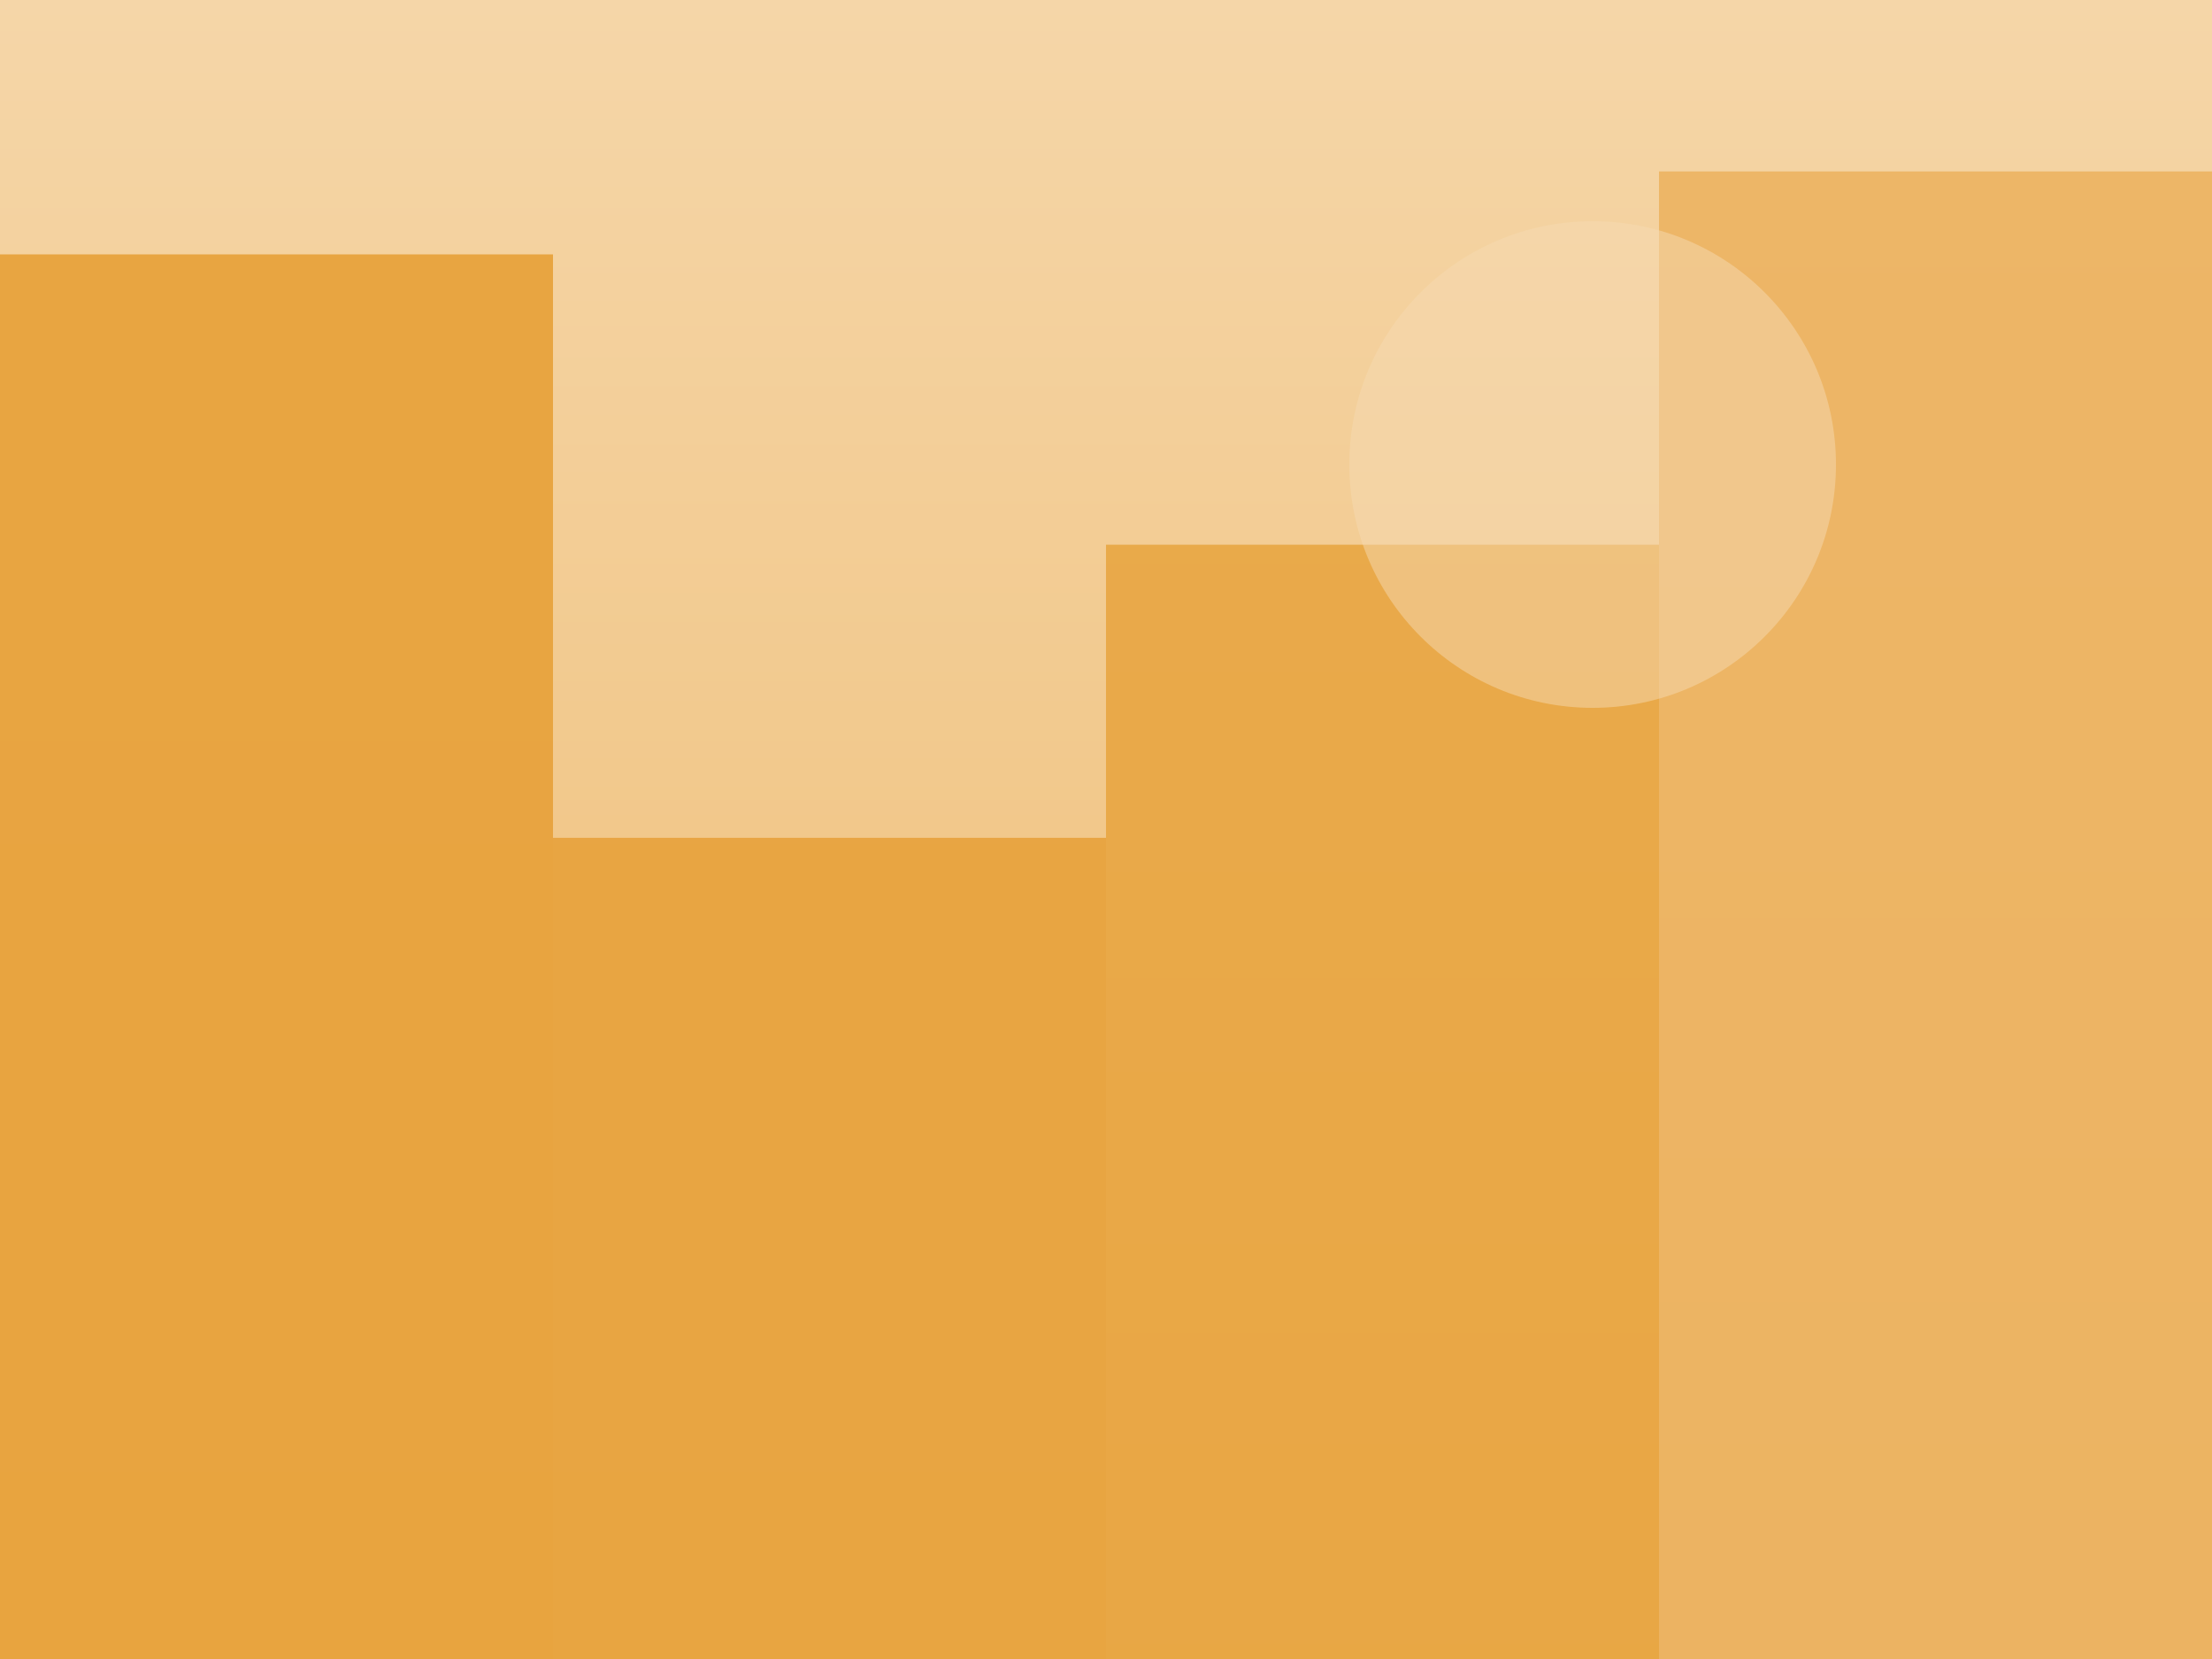
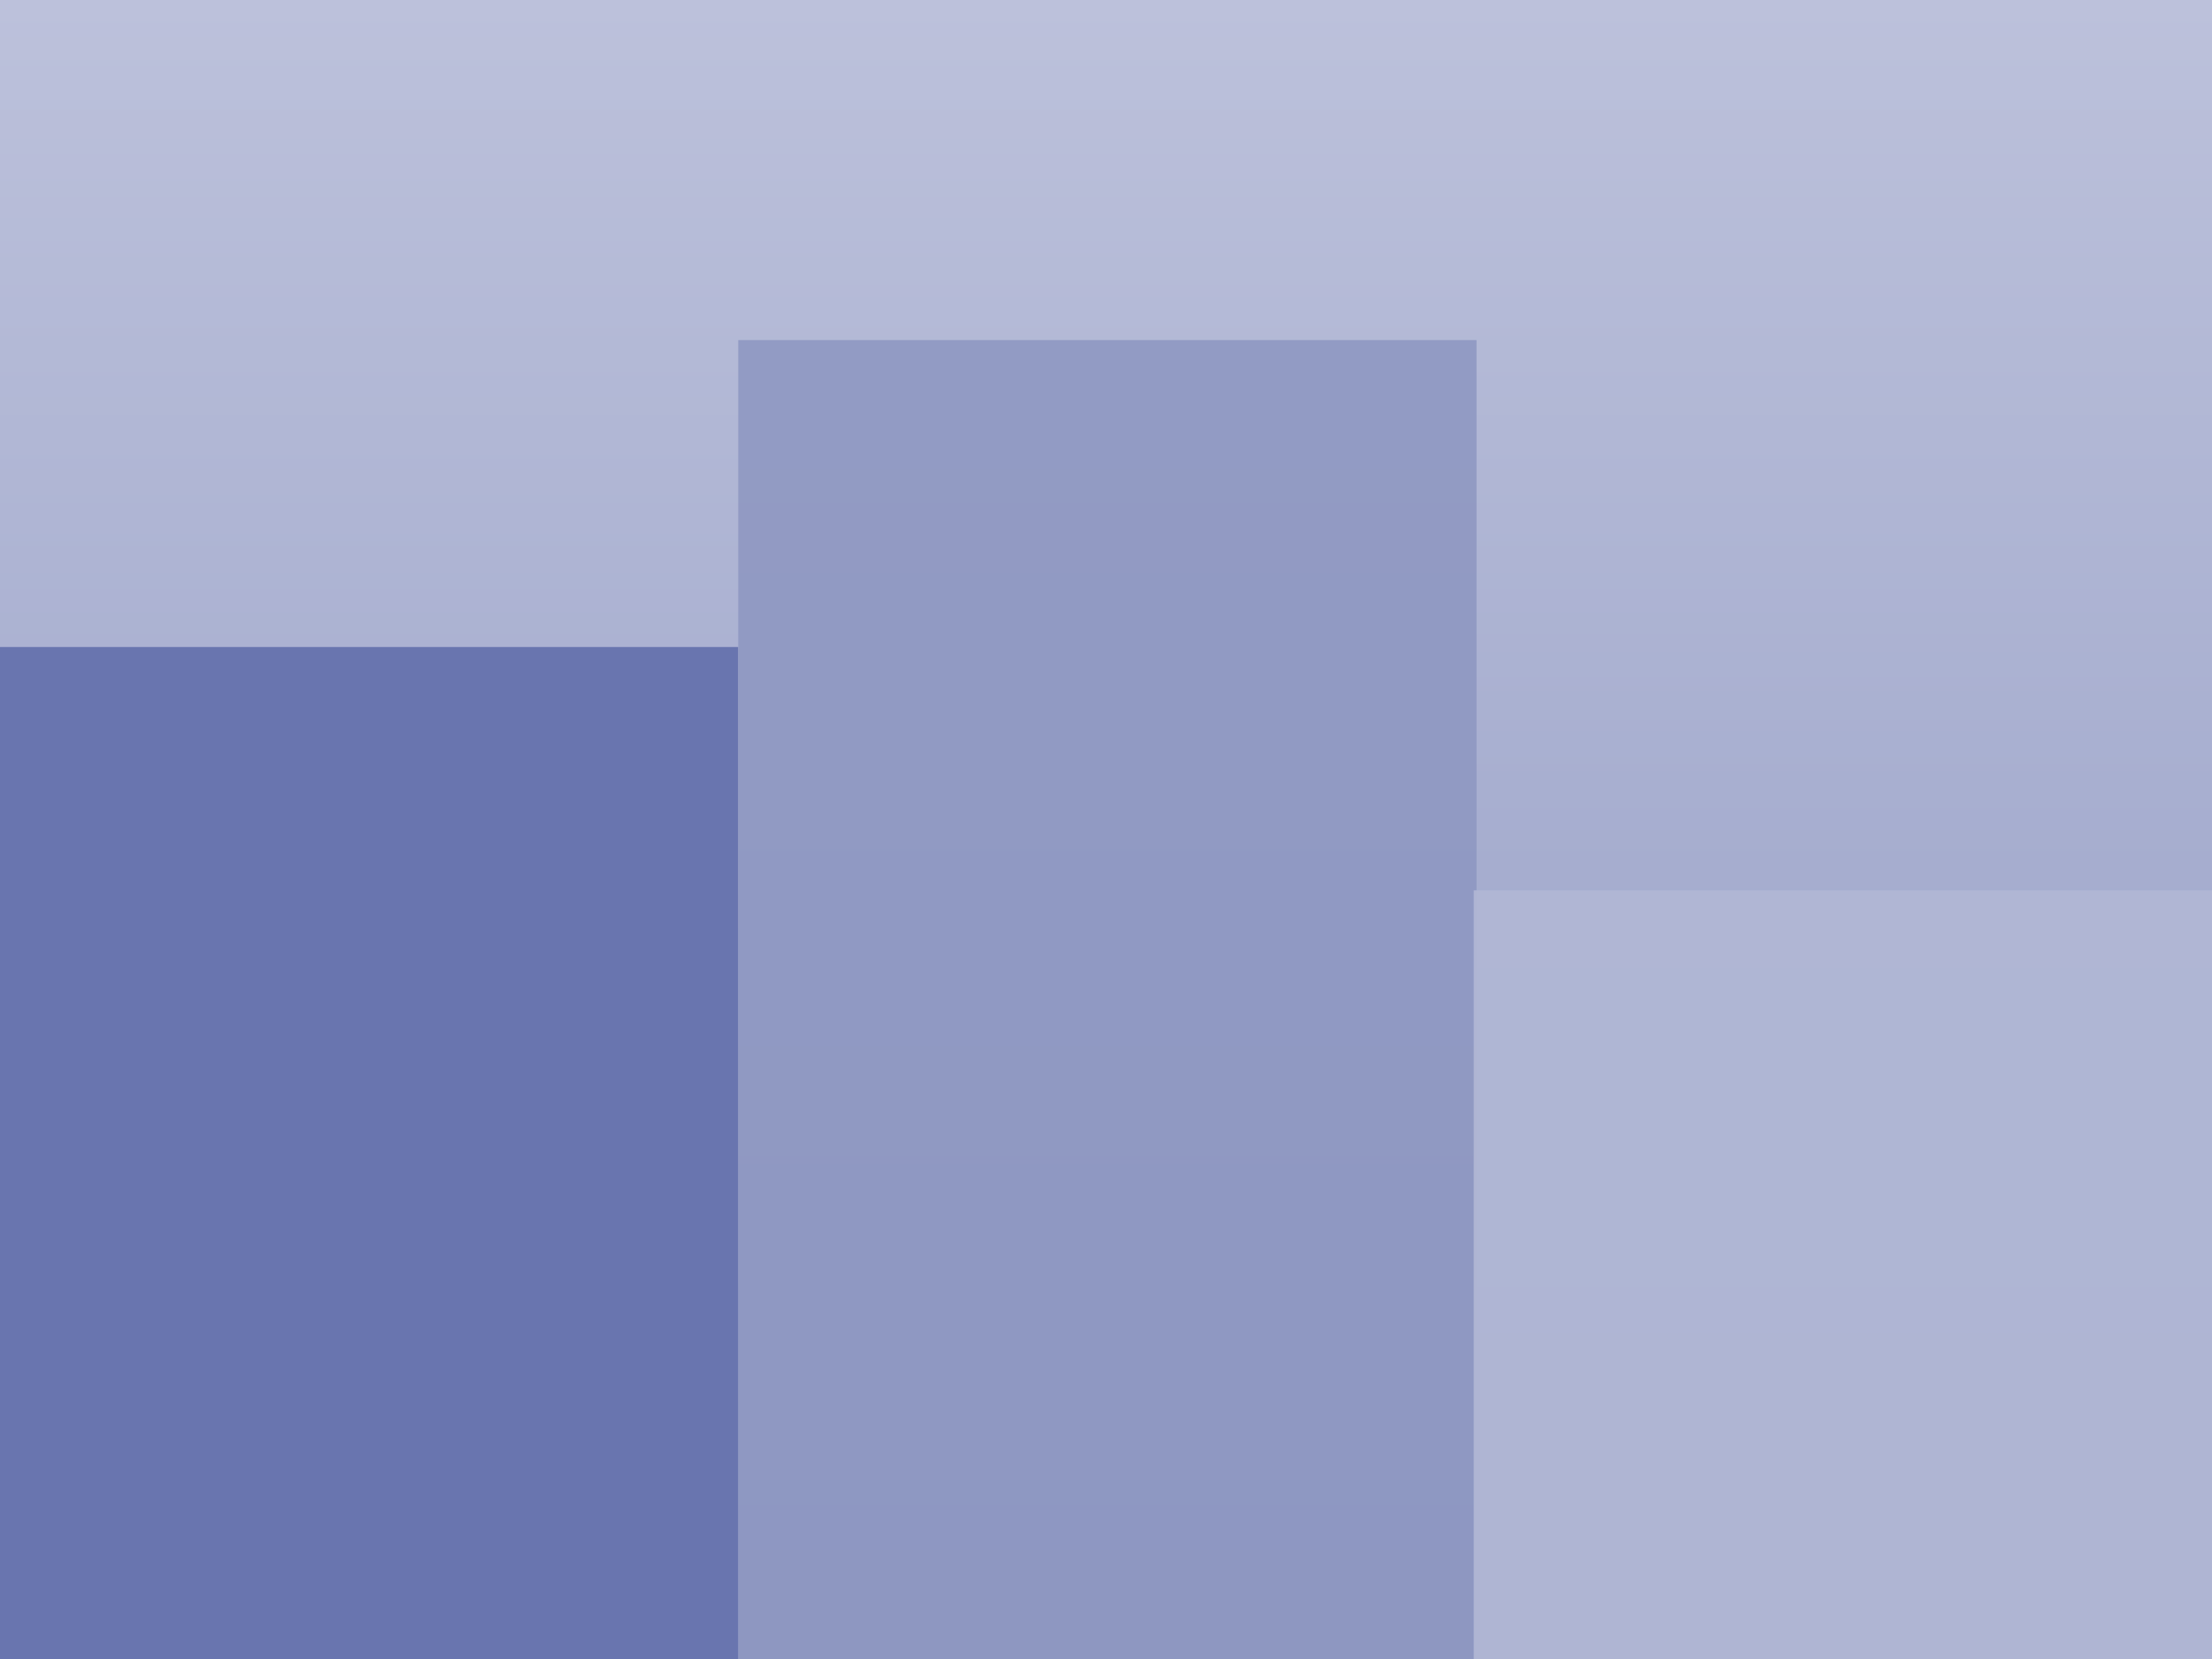
<svg xmlns="http://www.w3.org/2000/svg" viewBox="0 0 800 600" width="800" height="600">
  <defs>
    <linearGradient id="b" x1="0" y1="0" x2="0" y2="1">
-       <stop offset="0" stop-color="#f5d6a8" />
-       <stop offset="1" stop-color="#eeba6e" />
+       <stop offset="0" stop-color="#bcc1db" />
+       <stop offset="1" stop-color="#929bc4" />
    </linearGradient>
  </defs>
  <rect width="800" height="600" fill="url(#b)" />
-   <rect x="0" y="92" width="200" height="508" fill="#e8a33d" opacity="0.95" />
-   <rect x="200" y="303" width="200" height="297" fill="#e8a43f" opacity="0.95" />
-   <rect x="400" y="197" width="200" height="403" fill="#e8a33d" opacity="0.85" />
-   <rect x="600" y="62" width="200" height="538" fill="#ecb360" opacity="0.90" />
-   <circle cx="576" cy="168" r="88" fill="#f6dab1" opacity="0.5" />
+   <rect x="0" y="234" width="267" height="366" fill="#6975ae" opacity="0.99" />
+   <rect x="267" y="123" width="267" height="477" fill="#8d96c1" opacity="0.87" />
+   <rect x="533" y="322" width="267" height="278" fill="#b0b6d4" opacity="0.97" />
</svg>
